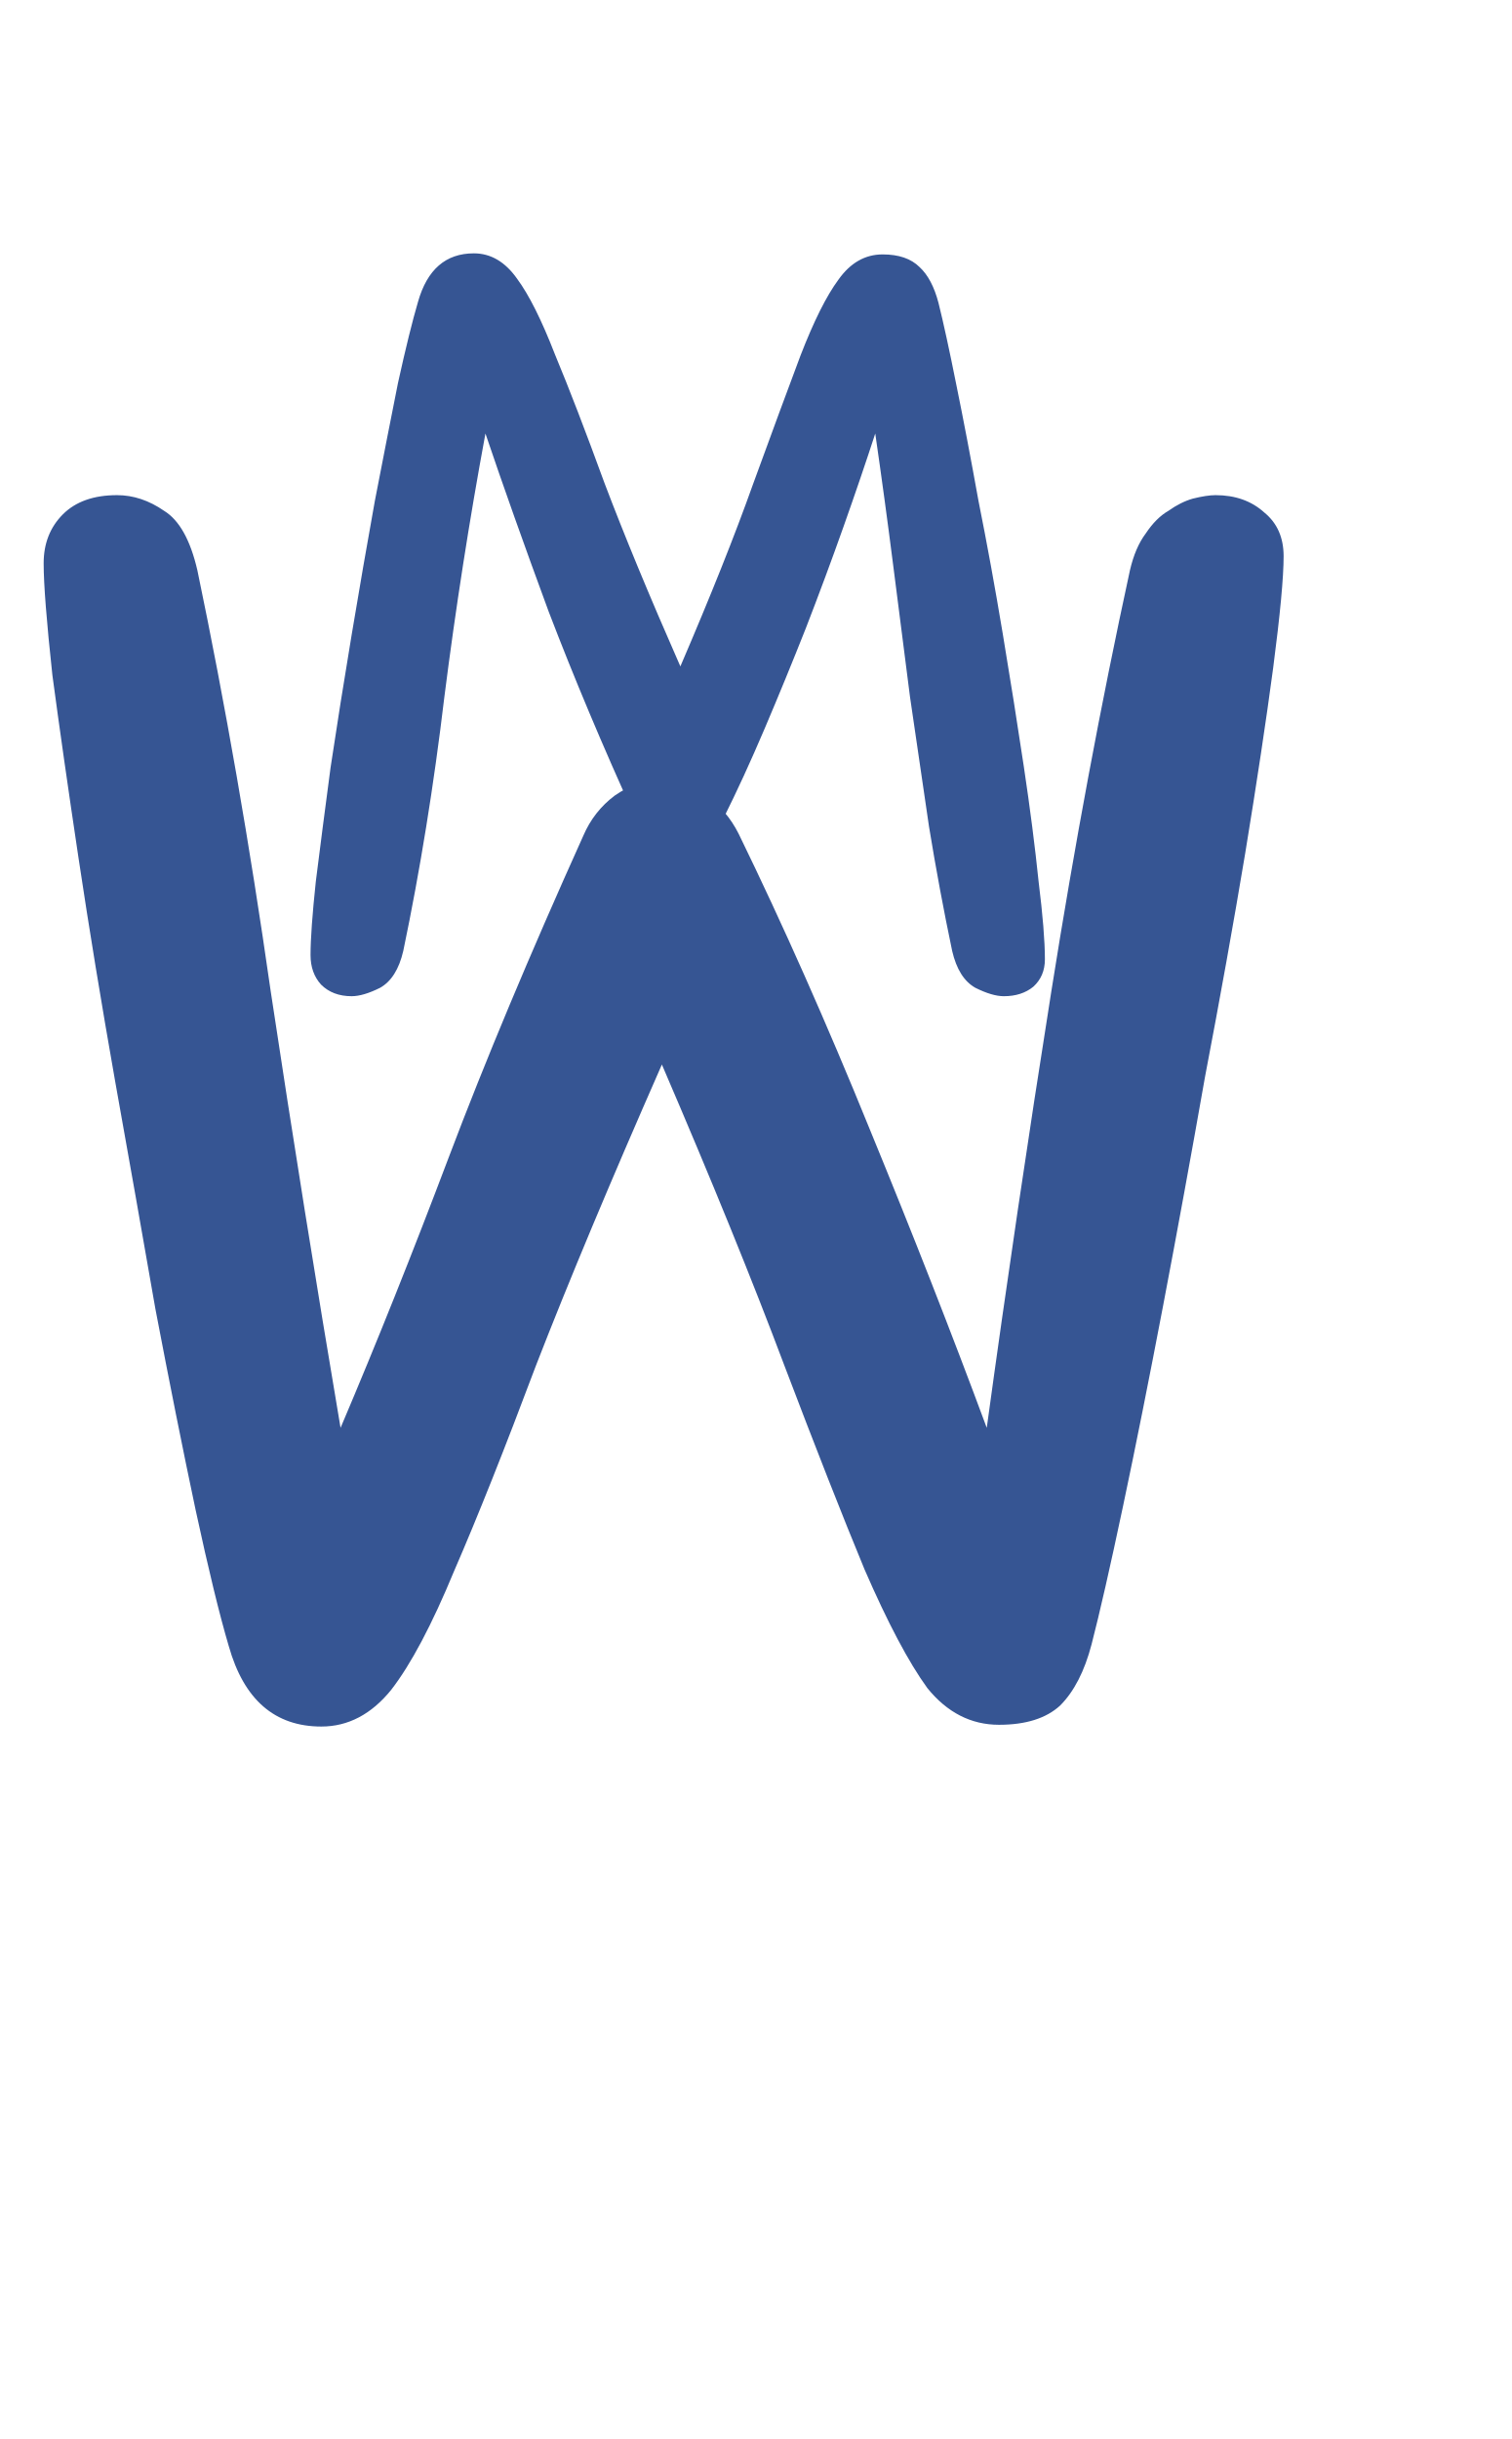
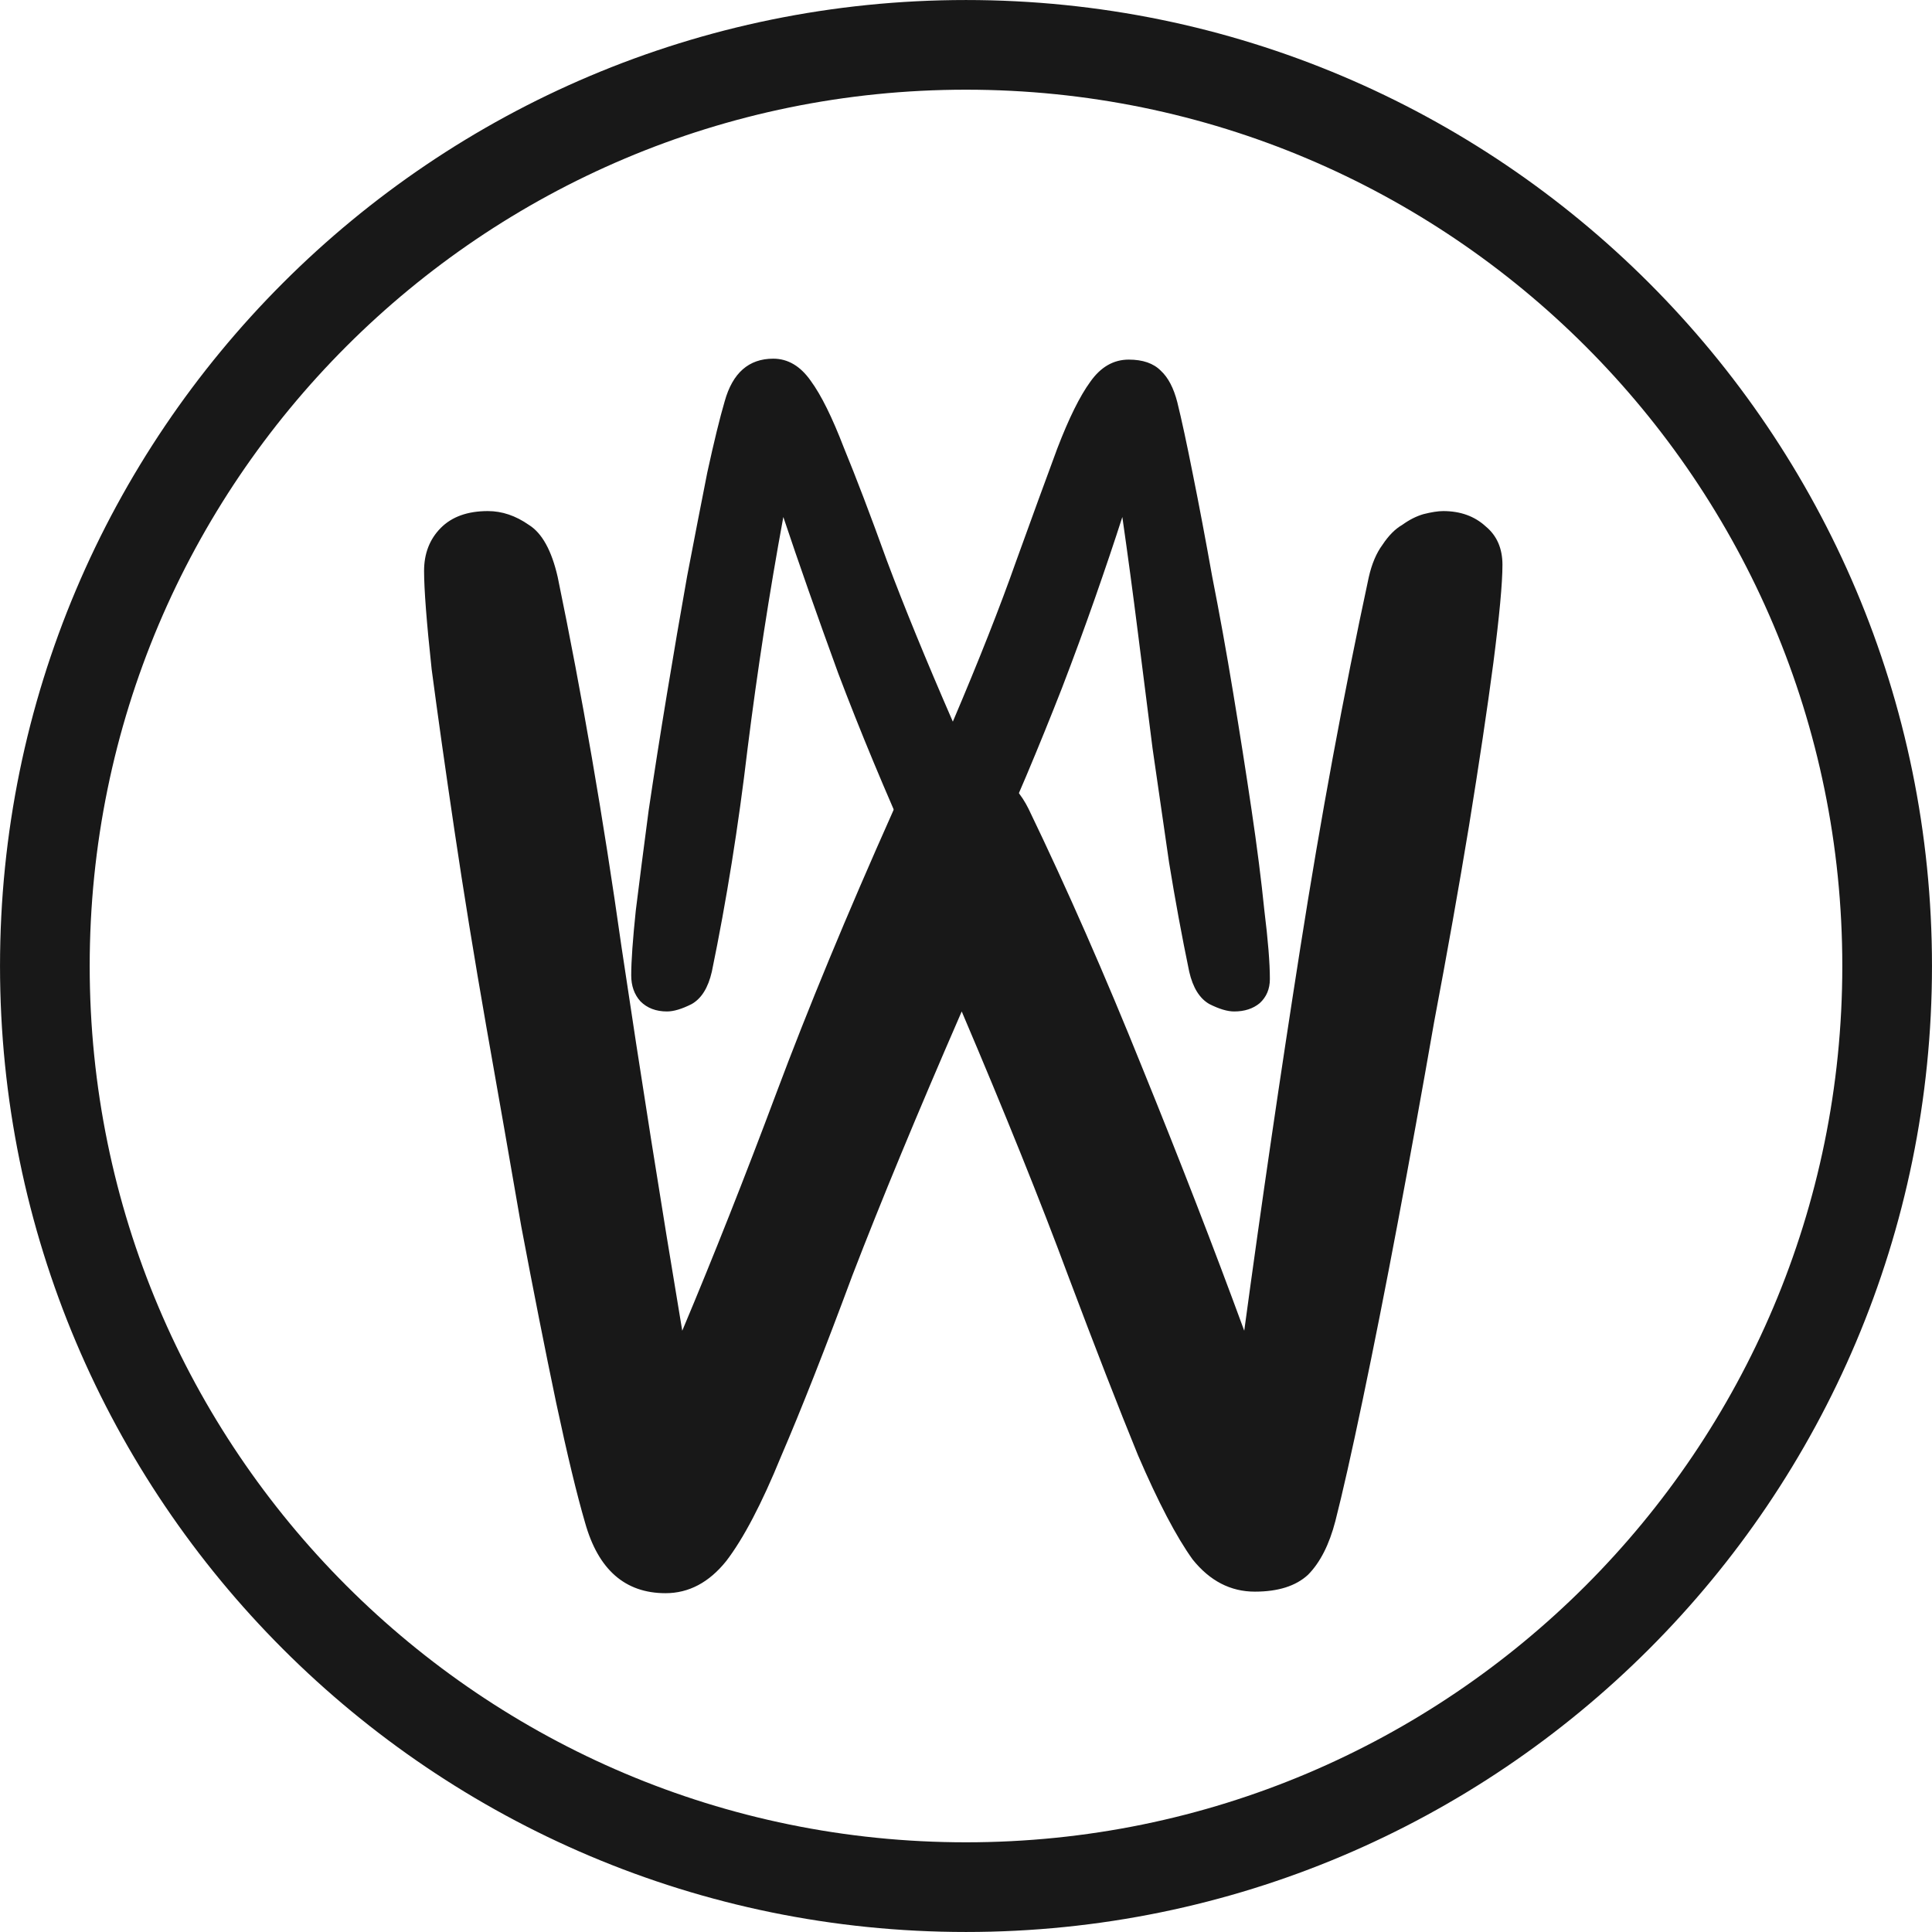
- <svg xmlns="http://www.w3.org/2000/svg" viewBox="0 0 44 71" fill="none">
-   <rect fill="#E5E5E5" />
-   <rect transform="translate(-16 -9)" fill="#C7CDD2" />
-   <path d="M18.489 23.786C17.548 21.72 16.71 19.727 15.974 17.804C15.258 15.862 14.645 14.134 14.133 12.62C13.663 15.156 13.264 17.712 12.937 20.289C12.63 22.865 12.232 25.329 11.741 27.681C11.618 28.213 11.393 28.571 11.066 28.755C10.739 28.918 10.463 29 10.238 29C9.87 29 9.573 28.887 9.348 28.663C9.144 28.438 9.041 28.151 9.041 27.804C9.041 27.333 9.093 26.618 9.195 25.657C9.318 24.675 9.461 23.571 9.624 22.344C9.808 21.117 10.013 19.829 10.238 18.479C10.463 17.13 10.688 15.831 10.913 14.584C11.158 13.316 11.383 12.171 11.587 11.148C11.812 10.126 12.007 9.339 12.17 8.786C12.436 7.846 12.978 7.375 13.796 7.375C14.287 7.375 14.706 7.621 15.053 8.112C15.401 8.582 15.769 9.318 16.158 10.32C16.567 11.302 17.047 12.549 17.599 14.062C18.172 15.575 18.908 17.354 19.808 19.399C20.687 17.354 21.393 15.586 21.924 14.093C22.476 12.58 22.936 11.332 23.305 10.351C23.693 9.349 24.061 8.613 24.409 8.142C24.756 7.652 25.186 7.406 25.697 7.406C26.167 7.406 26.525 7.529 26.771 7.774C27.016 7.999 27.2 8.347 27.323 8.817C27.466 9.39 27.64 10.187 27.844 11.21C28.049 12.212 28.263 13.336 28.488 14.584C28.734 15.811 28.969 17.099 29.194 18.448C29.419 19.798 29.623 21.086 29.807 22.313C29.991 23.54 30.134 24.655 30.237 25.657C30.359 26.638 30.421 27.395 30.421 27.926C30.421 28.254 30.308 28.52 30.083 28.724C29.858 28.908 29.572 29 29.224 29C29 29 28.723 28.918 28.396 28.755C28.069 28.571 27.844 28.213 27.721 27.681C27.476 26.515 27.251 25.309 27.047 24.062C26.863 22.814 26.679 21.557 26.494 20.289C26.331 19.001 26.167 17.723 26.004 16.455C25.84 15.166 25.666 13.888 25.482 12.62C25.216 13.438 24.91 14.338 24.562 15.32C24.215 16.301 23.846 17.293 23.458 18.295C23.069 19.277 22.671 20.248 22.262 21.209C21.853 22.17 21.454 23.039 21.065 23.816C20.922 24.082 20.728 24.287 20.483 24.43C20.258 24.552 20.023 24.614 19.777 24.614C19.511 24.614 19.256 24.552 19.01 24.43C18.785 24.287 18.611 24.072 18.489 23.786Z" fill="#365593" />
-   <path d="M16.982 24.329C17.186 23.854 17.491 23.464 17.898 23.159C18.338 22.854 18.796 22.702 19.27 22.702C19.711 22.702 20.135 22.854 20.542 23.159C20.948 23.43 21.27 23.803 21.508 24.278C22.796 26.922 24.067 29.786 25.321 32.871C26.575 35.922 27.711 38.82 28.728 41.565C29.304 37.362 29.931 33.125 30.609 28.854C31.287 24.583 32.05 20.498 32.897 16.6C32.999 16.16 33.151 15.804 33.355 15.532C33.558 15.227 33.778 15.007 34.016 14.871C34.253 14.702 34.49 14.583 34.727 14.515C34.999 14.448 35.219 14.414 35.389 14.414C35.965 14.414 36.439 14.583 36.812 14.922C37.185 15.227 37.371 15.651 37.371 16.193C37.371 16.804 37.27 17.888 37.066 19.448C36.863 20.973 36.592 22.769 36.253 24.837C35.914 26.871 35.524 29.04 35.083 31.345C34.677 33.65 34.27 35.871 33.863 38.006C33.456 40.142 33.067 42.091 32.694 43.853C32.321 45.616 32.016 46.955 31.779 47.87C31.575 48.65 31.27 49.243 30.863 49.65C30.456 50.023 29.863 50.209 29.084 50.209C28.27 50.209 27.575 49.853 26.999 49.141C26.457 48.396 25.846 47.243 25.169 45.684C24.524 44.125 23.745 42.142 22.83 39.735C21.914 37.294 20.728 34.379 19.27 30.989C17.779 34.379 16.559 37.294 15.61 39.735C14.694 42.175 13.898 44.175 13.22 45.735C12.576 47.294 11.966 48.447 11.389 49.192C10.813 49.904 10.135 50.26 9.356 50.26C8 50.26 7.101 49.48 6.661 47.921C6.39 47.006 6.068 45.684 5.695 43.955C5.322 42.193 4.932 40.243 4.525 38.108C4.152 35.972 3.763 33.769 3.356 31.498C2.949 29.193 2.593 27.023 2.288 24.99C1.983 22.956 1.729 21.176 1.525 19.651C1.356 18.092 1.271 17.007 1.271 16.397C1.271 15.821 1.458 15.346 1.83 14.973C2.203 14.6 2.729 14.414 3.407 14.414C3.881 14.414 4.339 14.566 4.779 14.871C5.22 15.143 5.542 15.719 5.746 16.6C6.559 20.498 7.271 24.583 7.881 28.854C8.525 33.125 9.203 37.362 9.915 41.565C10.966 39.091 12.017 36.464 13.067 33.684C14.118 30.905 15.423 27.786 16.982 24.329Z" fill="#365593" />
+ <svg xmlns="http://www.w3.org/2000/svg" width="60" height="60" viewBox="0 0 60 60" fill="none">
+   <path d="M28.367 26.523C27.495 24.587 26.717 22.718 26.034 20.916C25.37 19.095 24.801 17.475 24.327 16.056C23.89 18.433 23.52 20.83 23.217 23.245C22.932 25.661 22.562 27.971 22.107 30.175C21.993 30.674 21.785 31.009 21.481 31.182C21.178 31.335 20.922 31.412 20.713 31.412C20.371 31.412 20.096 31.306 19.888 31.096C19.698 30.885 19.603 30.616 19.603 30.29C19.603 29.849 19.651 29.178 19.745 28.277C19.859 27.357 19.992 26.322 20.144 25.172C20.314 24.021 20.504 22.814 20.713 21.549C20.922 20.283 21.13 19.066 21.339 17.896C21.567 16.708 21.775 15.634 21.965 14.676C22.174 13.717 22.354 12.979 22.506 12.462C22.752 11.58 23.255 11.139 24.014 11.139C24.469 11.139 24.858 11.369 25.18 11.829C25.503 12.27 25.844 12.96 26.205 13.899C26.584 14.82 27.03 15.989 27.542 17.408C28.073 18.826 28.756 20.494 29.591 22.411C30.407 20.494 31.061 18.836 31.554 17.436C32.067 16.018 32.493 14.848 32.835 13.928C33.195 12.989 33.537 12.299 33.859 11.858C34.182 11.398 34.58 11.168 35.054 11.168C35.491 11.168 35.823 11.283 36.05 11.513C36.278 11.723 36.449 12.049 36.562 12.49C36.695 13.027 36.856 13.775 37.046 14.733C37.236 15.673 37.435 16.727 37.644 17.896C37.871 19.047 38.09 20.255 38.298 21.52C38.507 22.785 38.697 23.993 38.867 25.143C39.038 26.293 39.171 27.338 39.266 28.277C39.38 29.198 39.437 29.907 39.437 30.405C39.437 30.712 39.332 30.961 39.123 31.153C38.915 31.326 38.649 31.412 38.327 31.412C38.118 31.412 37.862 31.335 37.558 31.182C37.255 31.009 37.046 30.674 36.932 30.175C36.705 29.083 36.496 27.951 36.306 26.782C36.136 25.613 35.965 24.434 35.794 23.245C35.642 22.037 35.491 20.839 35.339 19.651C35.187 18.443 35.026 17.245 34.855 16.056C34.609 16.823 34.324 17.666 34.002 18.587C33.679 19.507 33.338 20.437 32.977 21.376C32.617 22.296 32.247 23.207 31.867 24.108C31.488 25.009 31.118 25.824 30.758 26.552C30.625 26.801 30.445 26.993 30.217 27.127C30.008 27.242 29.79 27.3 29.562 27.3C29.316 27.3 29.079 27.242 28.851 27.127C28.642 26.993 28.481 26.792 28.367 26.523Z" fill="#181818" />
+   <path d="M27.745 25.167C27.933 24.723 28.216 24.357 28.594 24.071C29.003 23.785 29.427 23.642 29.867 23.642C30.276 23.642 30.669 23.785 31.047 24.071C31.424 24.325 31.723 24.675 31.943 25.12C33.138 27.598 34.317 30.284 35.481 33.176C36.644 36.036 37.697 38.753 38.641 41.327C39.175 37.386 39.757 33.414 40.386 29.41C41.015 25.406 41.723 21.576 42.509 17.922C42.603 17.509 42.745 17.175 42.933 16.921C43.122 16.635 43.326 16.428 43.547 16.301C43.767 16.142 43.987 16.031 44.207 15.967C44.458 15.904 44.663 15.872 44.82 15.872C45.355 15.872 45.795 16.031 46.141 16.349C46.487 16.635 46.66 17.032 46.66 17.541C46.66 18.113 46.565 19.13 46.377 20.591C46.188 22.021 45.936 23.706 45.622 25.644C45.307 27.551 44.946 29.585 44.537 31.745C44.16 33.907 43.782 35.988 43.405 37.99C43.028 39.992 42.666 41.819 42.32 43.472C41.974 45.124 41.691 46.38 41.471 47.238C41.282 47.968 40.999 48.525 40.622 48.906C40.245 49.255 39.694 49.43 38.971 49.43C38.216 49.43 37.572 49.097 37.037 48.429C36.534 47.73 35.968 46.65 35.339 45.188C34.742 43.726 34.018 41.867 33.169 39.611C32.32 37.323 31.22 34.59 29.867 31.412C28.484 34.59 27.352 37.323 26.471 39.611C25.622 41.899 24.883 43.774 24.254 45.236C23.657 46.697 23.091 47.778 22.556 48.477C22.022 49.144 21.393 49.478 20.669 49.478C19.412 49.478 18.578 48.747 18.169 47.285C17.918 46.427 17.619 45.188 17.273 43.567C16.927 41.915 16.566 40.087 16.188 38.085C15.842 36.083 15.481 34.018 15.104 31.889C14.726 29.728 14.396 27.694 14.113 25.787C13.83 23.88 13.594 22.212 13.405 20.782C13.248 19.32 13.17 18.303 13.17 17.731C13.17 17.191 13.342 16.746 13.688 16.396C14.034 16.047 14.522 15.872 15.151 15.872C15.591 15.872 16.015 16.015 16.424 16.301C16.833 16.555 17.132 17.096 17.32 17.922C18.075 21.576 18.736 25.406 19.302 29.41C19.899 33.414 20.528 37.386 21.188 41.327C22.163 39.007 23.138 36.544 24.113 33.938C25.088 31.332 26.298 28.409 27.745 25.167Z" fill="#181818" />
+   <path d="M30 58.607C45.799 58.607 58.607 45.799 58.607 30C58.607 14.201 45.799 1.393 30 1.393C14.201 1.393 1.393 14.201 1.393 30C1.393 45.799 14.201 58.607 30 58.607Z" stroke="#181818" stroke-width="2.785" />
</svg>
